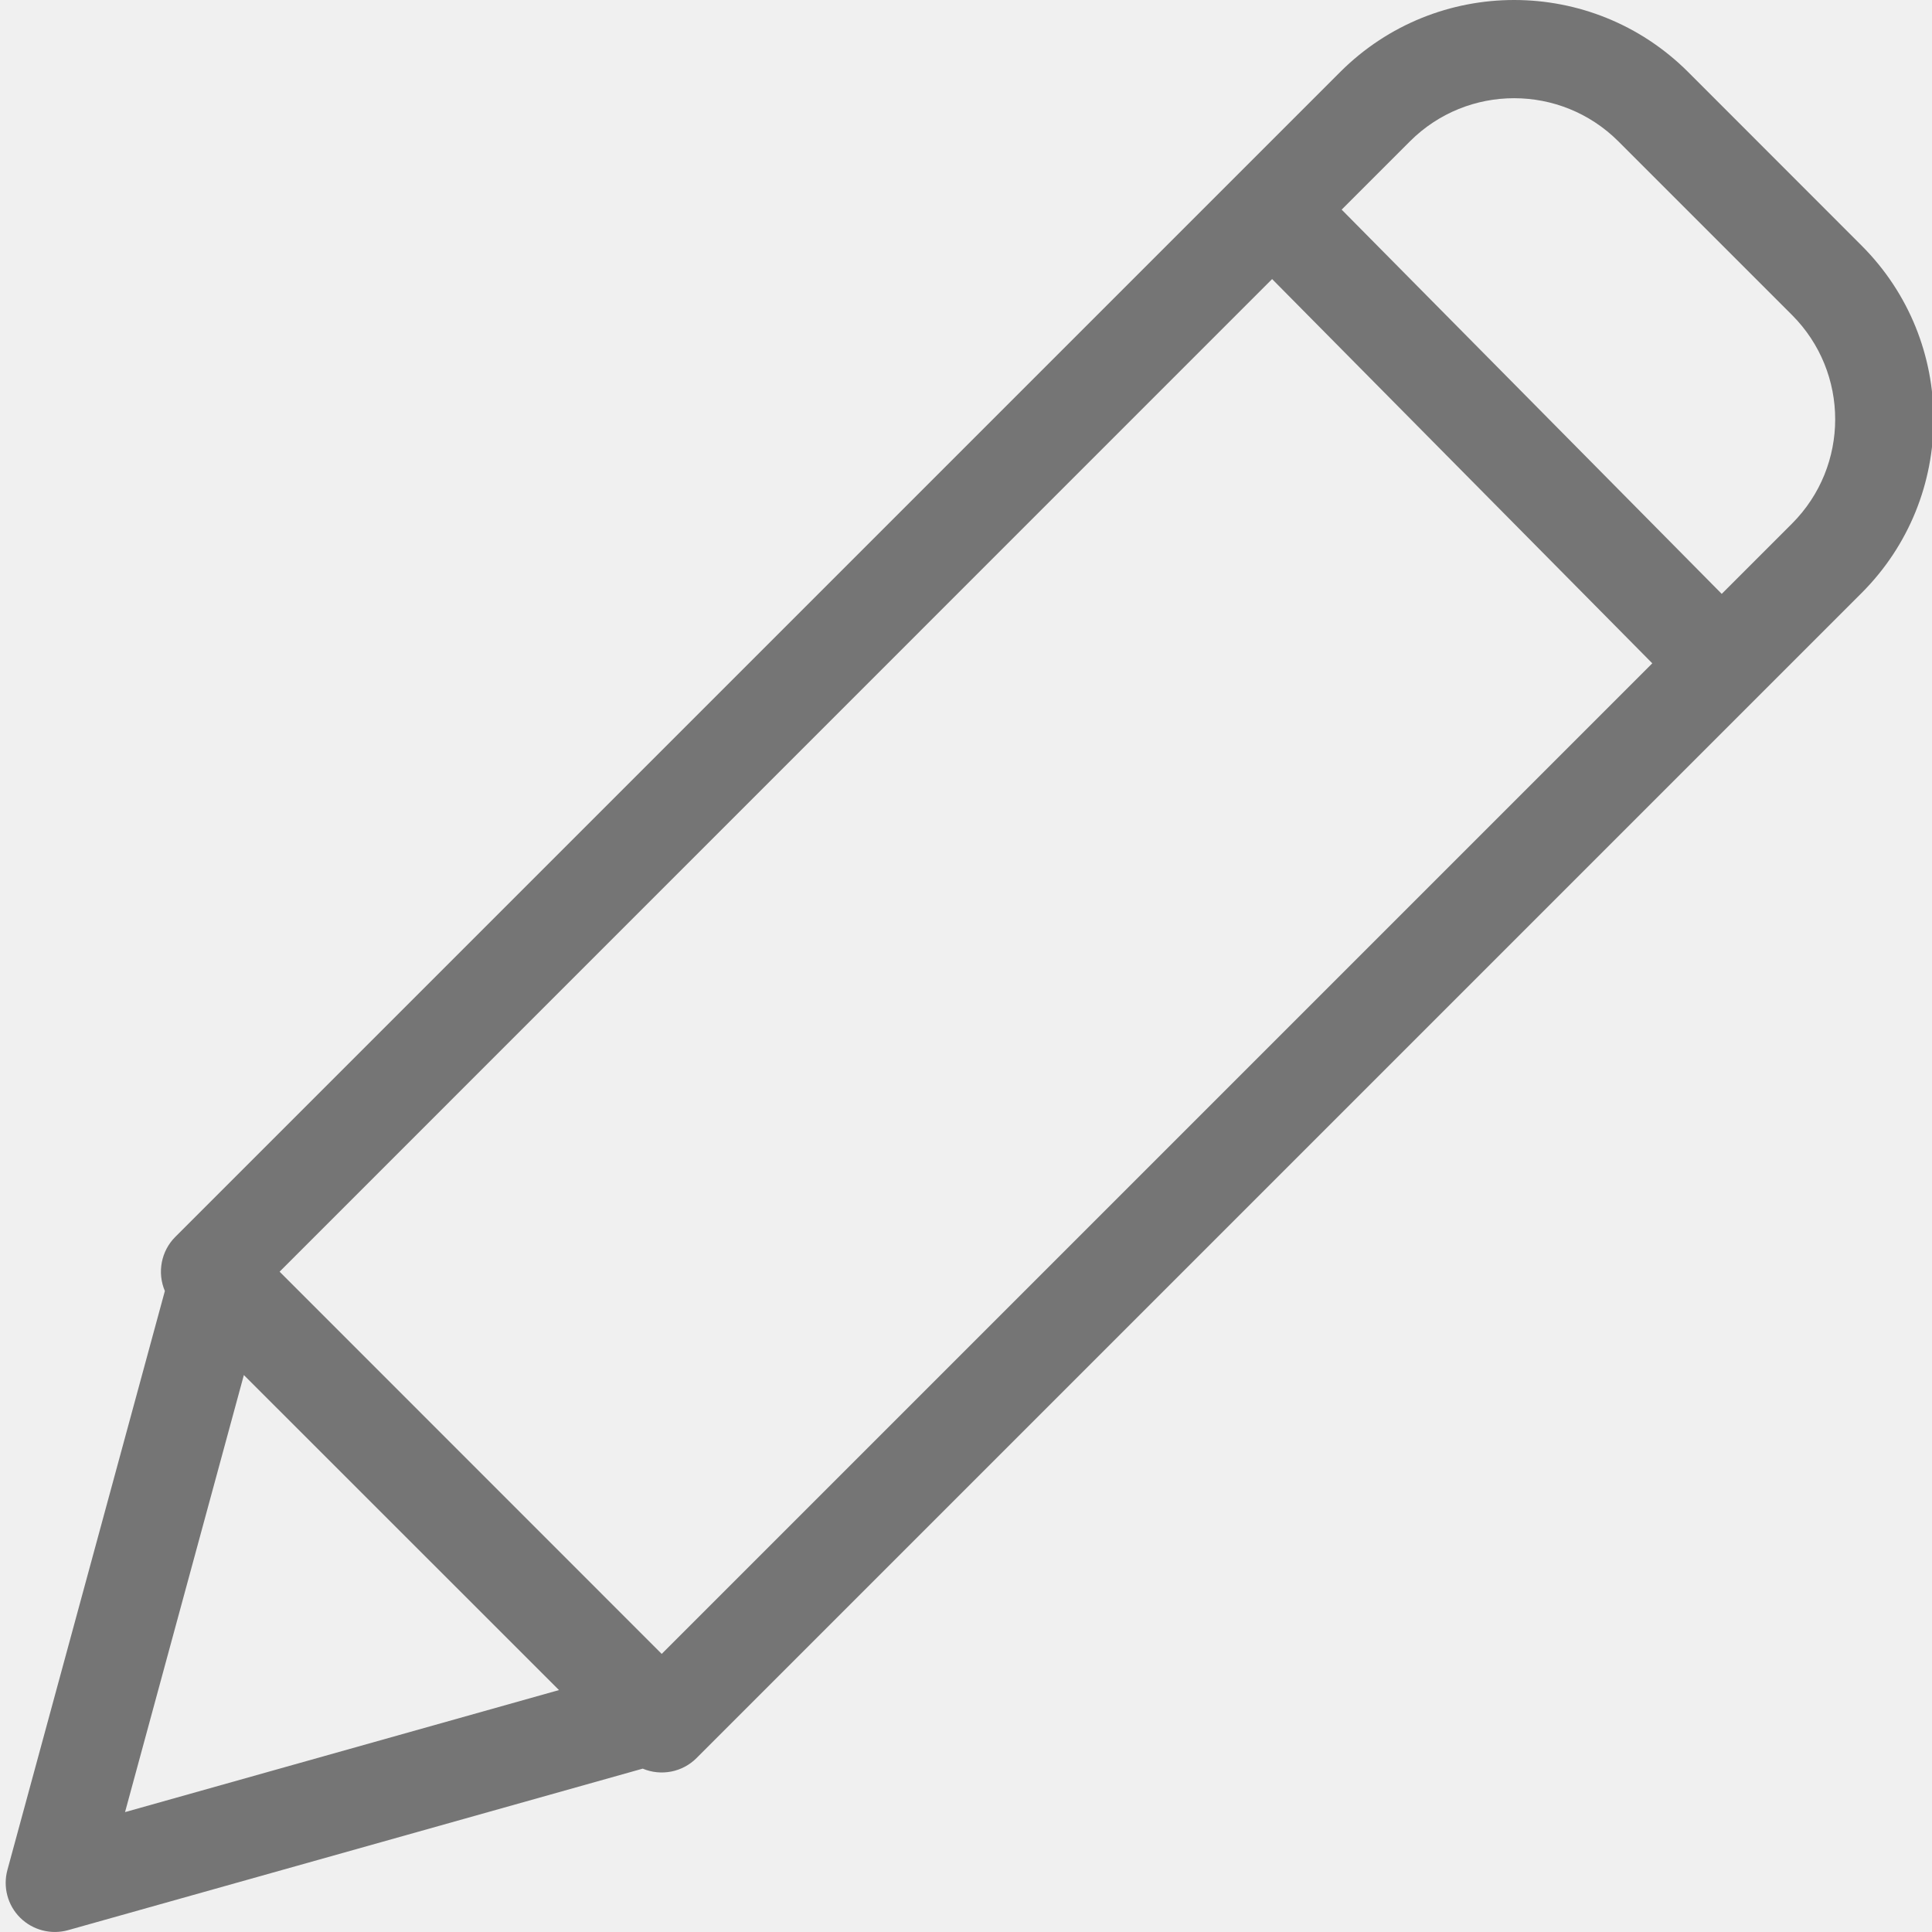
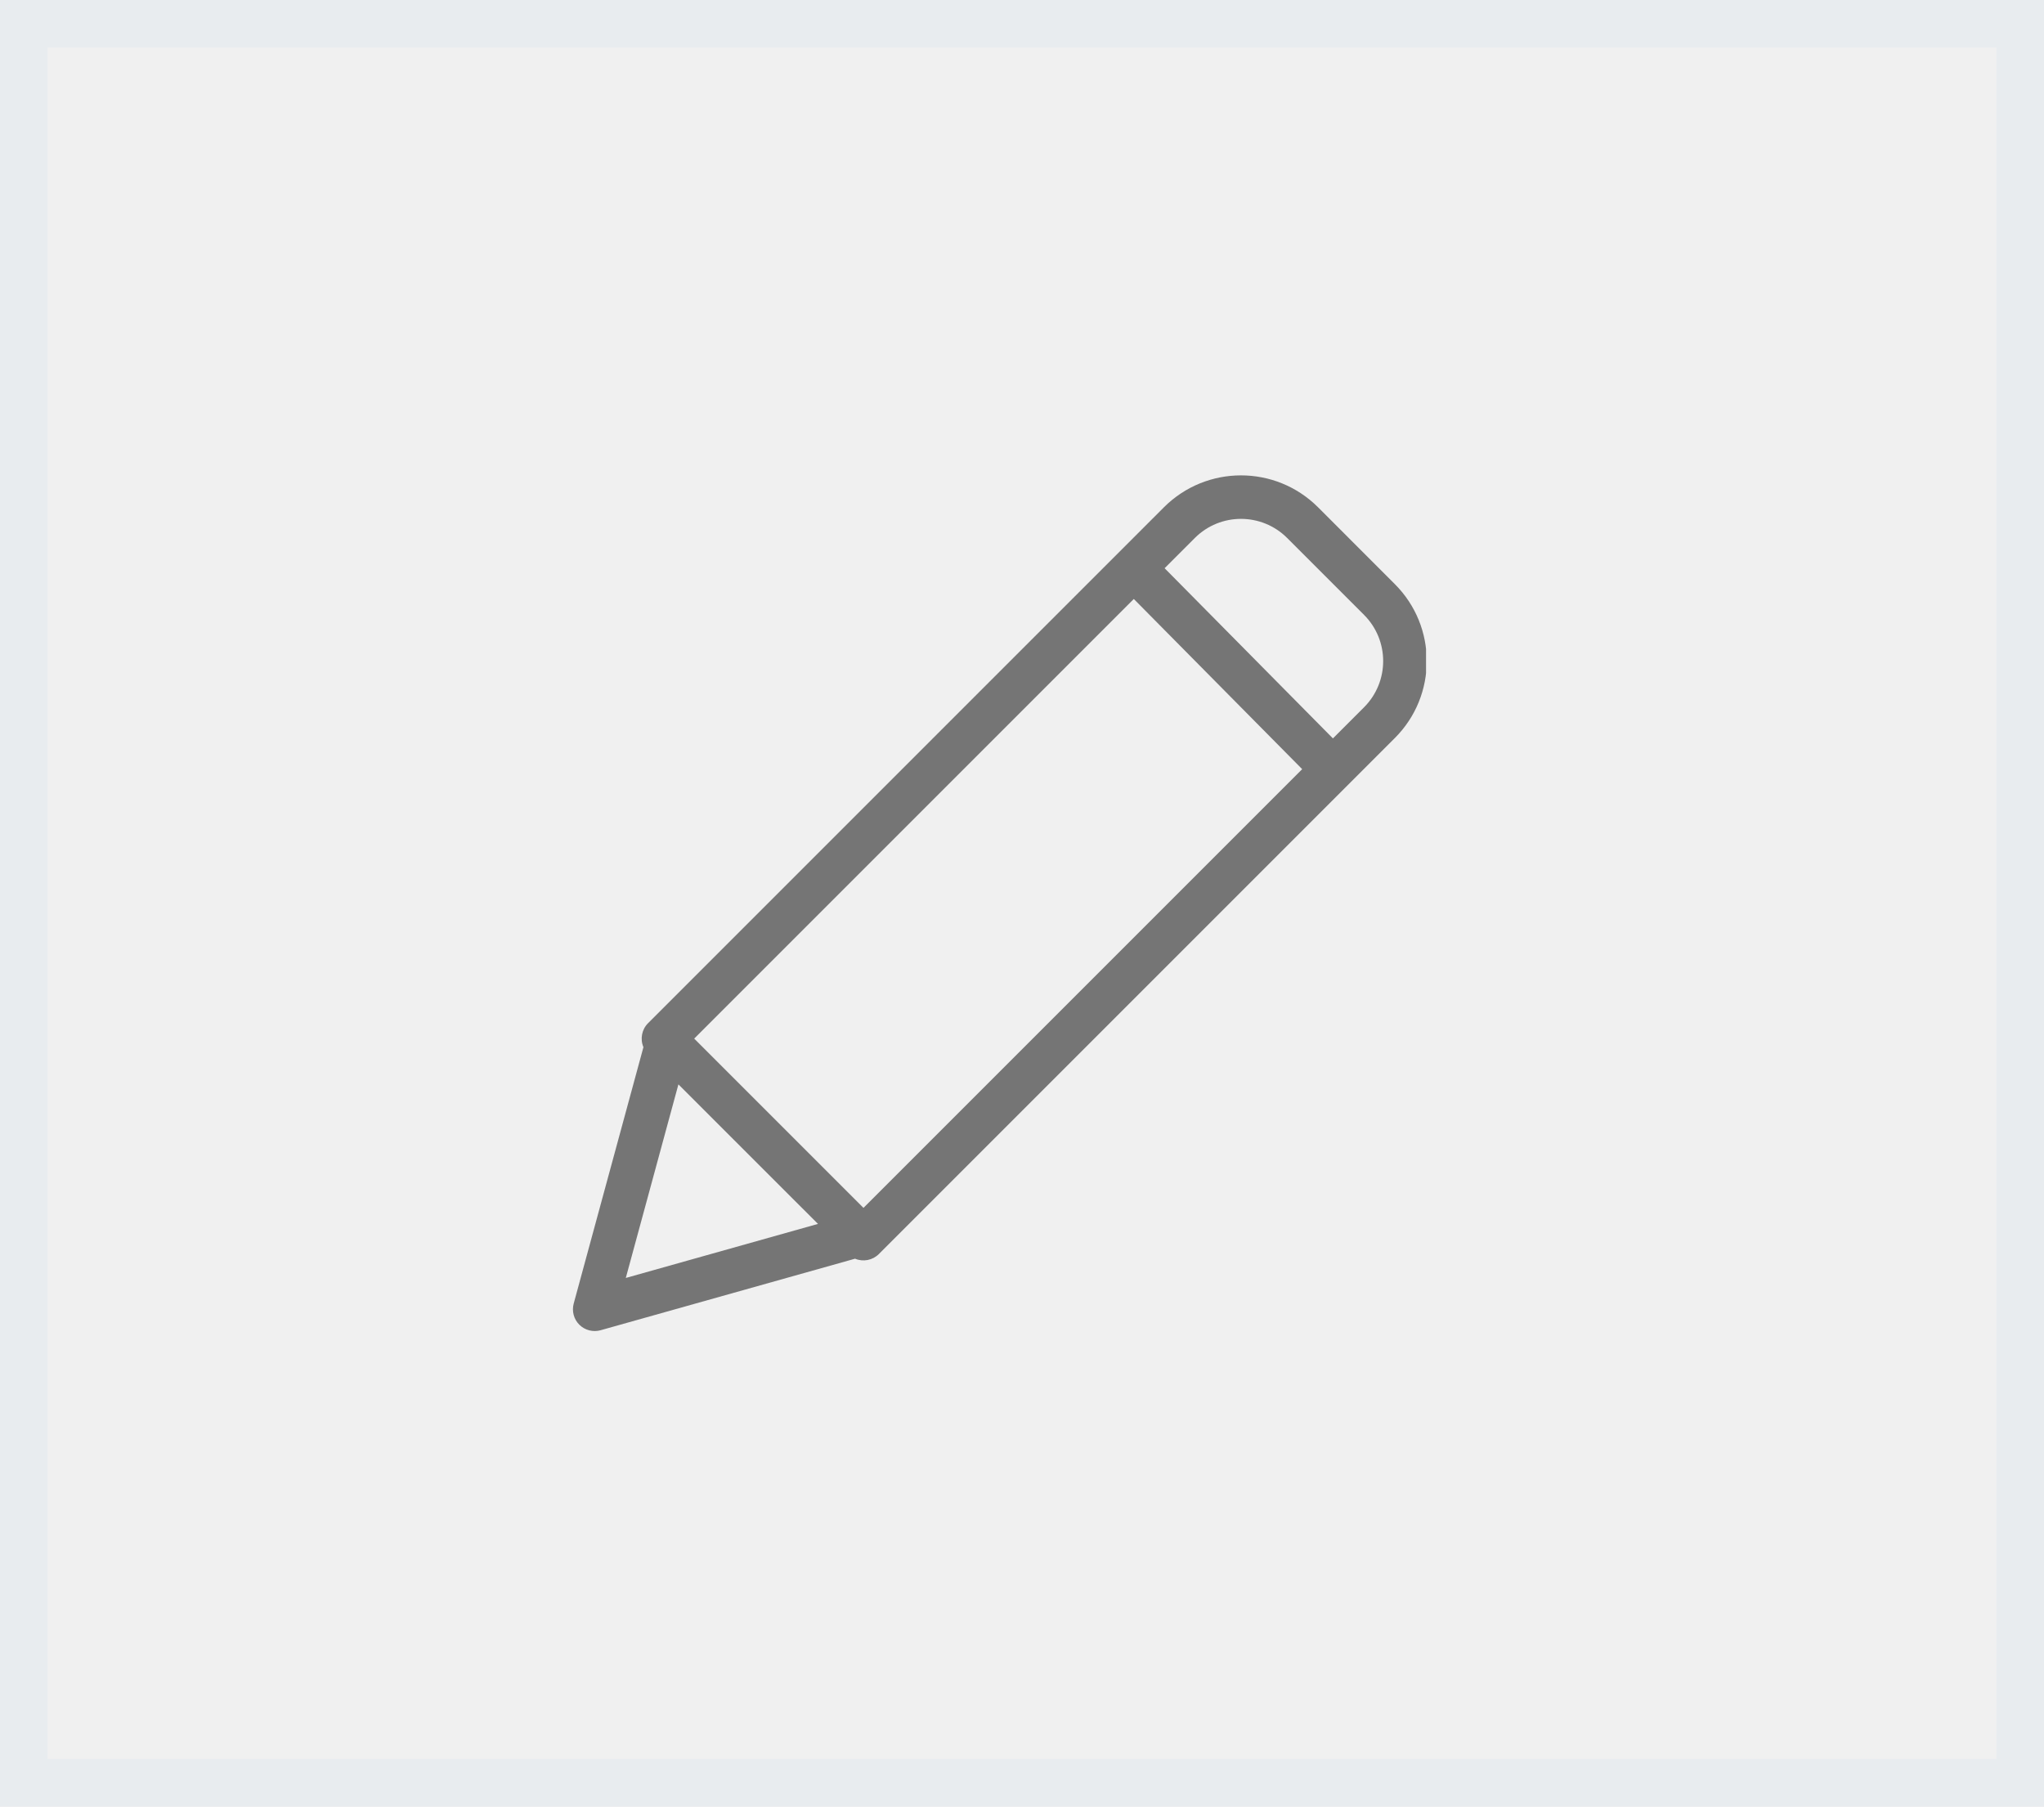
- <svg xmlns="http://www.w3.org/2000/svg" width="18" height="18" viewBox="0 0 18 18" fill="none">
+ <svg xmlns="http://www.w3.org/2000/svg" width="43" height="38" viewBox="0 0 43 38" fill="none">
  <g clip-path="url(#clip0)">
-     <path d="M15.726 0.669C14.831 -0.223 13.383 -0.223 12.488 0.669L1.633 11.524C1.501 11.656 1.463 11.856 1.536 12.028L0.069 17.422C0.026 17.581 0.071 17.751 0.188 17.867C0.305 17.983 0.476 18.027 0.634 17.983L5.988 16.478C6.16 16.55 6.358 16.511 6.489 16.38L17.344 5.525C18.238 4.631 18.238 3.182 17.344 2.288L15.726 0.669ZM11.852 2.6L15.394 6.18L6.165 15.409L2.605 11.848L11.852 2.6ZM2.272 12.811L5.208 15.746L1.165 16.883L2.272 12.811ZM16.696 4.878L16.041 5.533L12.5 1.953L13.136 1.317C13.672 0.781 14.541 0.781 15.078 1.317L16.696 2.935C17.232 3.472 17.232 4.341 16.696 4.878Z" fill="#757575" />
+     <path d="M27.726 10.669C26.831 9.777 25.383 9.777 24.488 10.669L13.633 21.524C13.501 21.656 13.463 21.856 13.536 22.028L12.069 27.422C12.026 27.581 12.071 27.751 12.188 27.867C12.305 27.983 12.476 28.027 12.634 27.983L17.988 26.478C18.16 26.55 18.358 26.511 18.489 26.38L29.344 15.525C30.238 14.631 30.238 13.182 29.344 12.288L27.726 10.669ZM23.852 12.6L27.394 16.18L18.165 25.409L14.604 21.848L23.852 12.6ZM14.272 22.811L17.208 25.746L13.165 26.883L14.272 22.811ZM28.696 14.878L28.041 15.533L24.5 11.953L25.136 11.317C25.672 10.781 26.541 10.781 27.078 11.317L28.696 12.935C29.232 13.472 29.232 14.341 28.696 14.878Z" fill="#757575" />
  </g>
+   <rect x="0.5" y="0.5" width="42" height="37" stroke="#E8ECEF" />
  <defs>
    <clipPath id="clip0">
-       <rect width="18" height="18" fill="white" />
+       <rect width="18" height="18" fill="white" transform="translate(12 10)" />
    </clipPath>
  </defs>
</svg>
